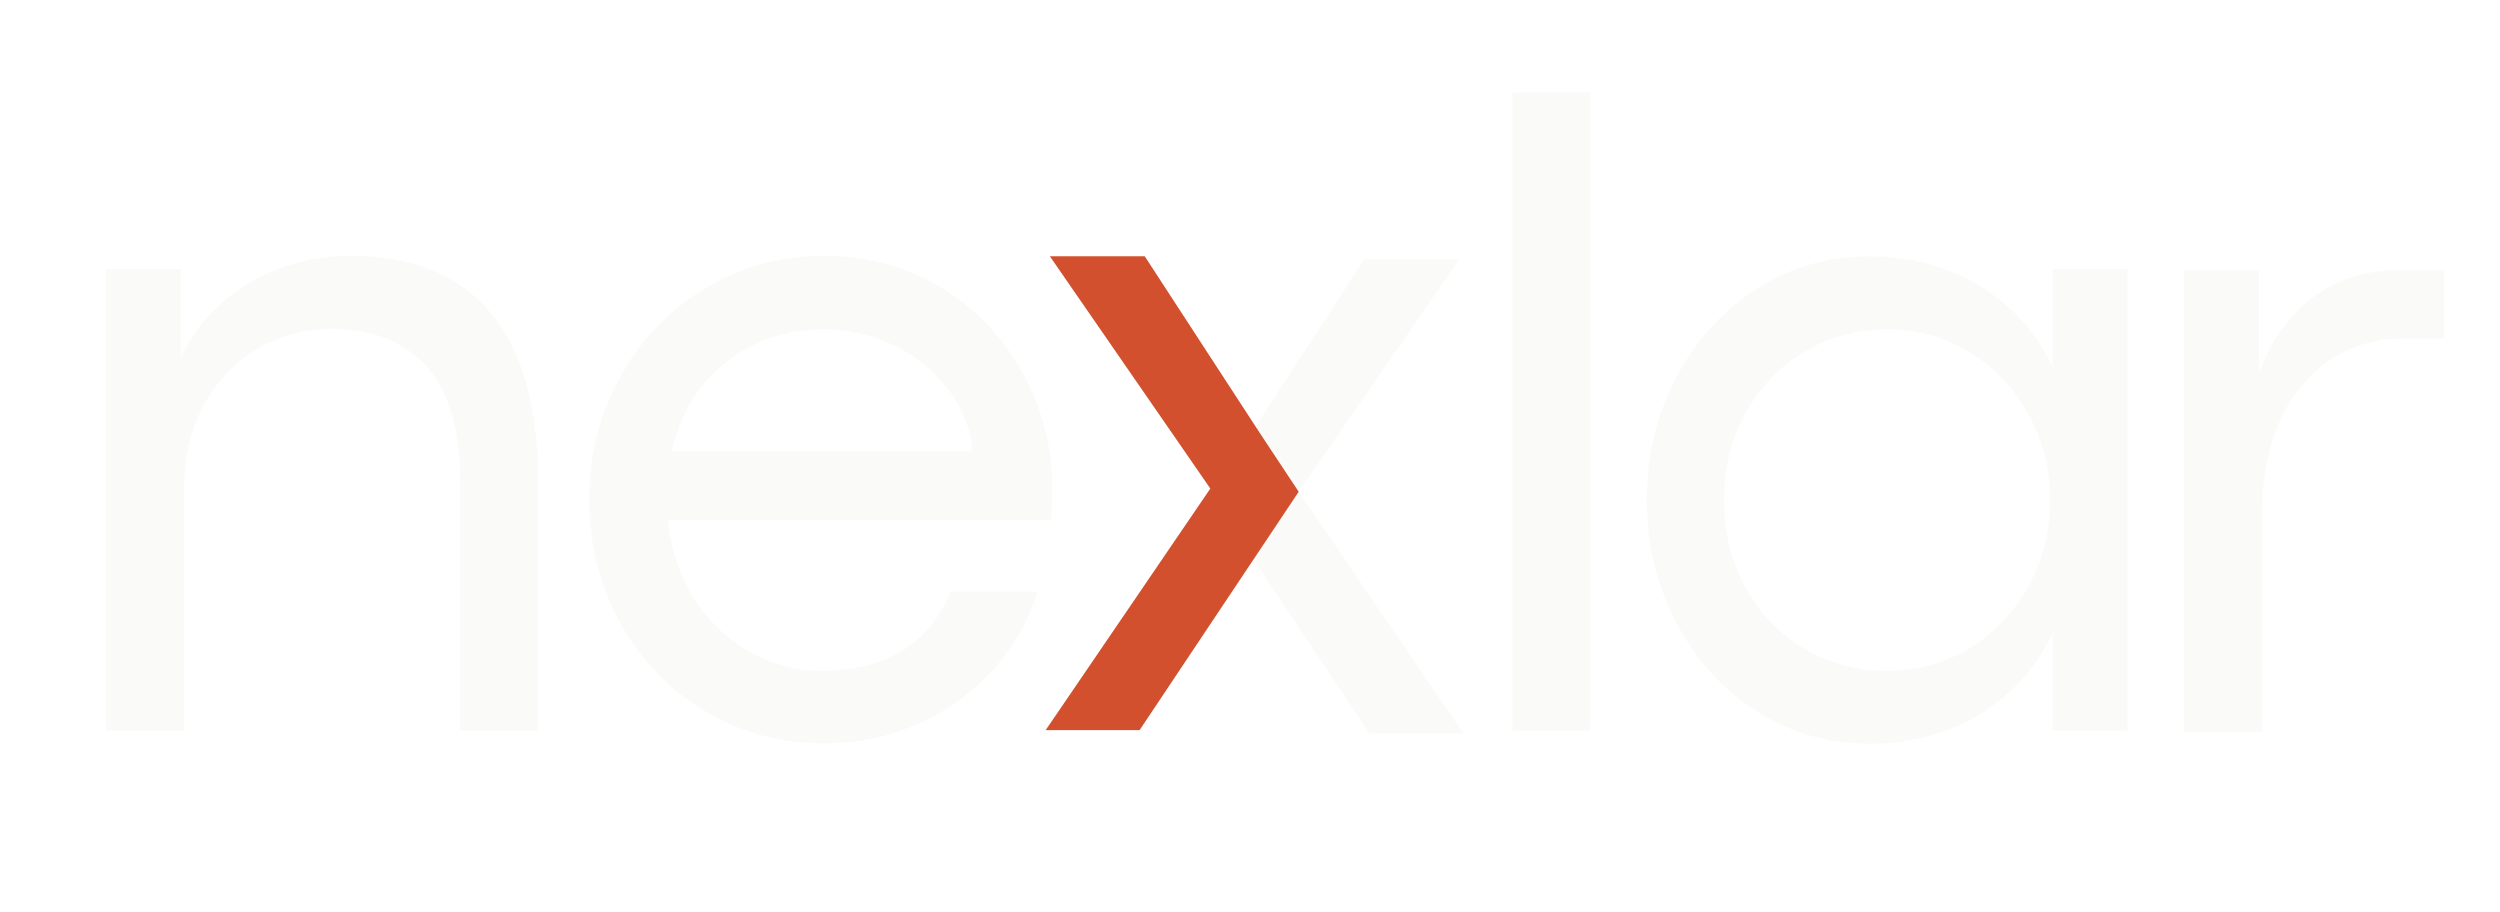
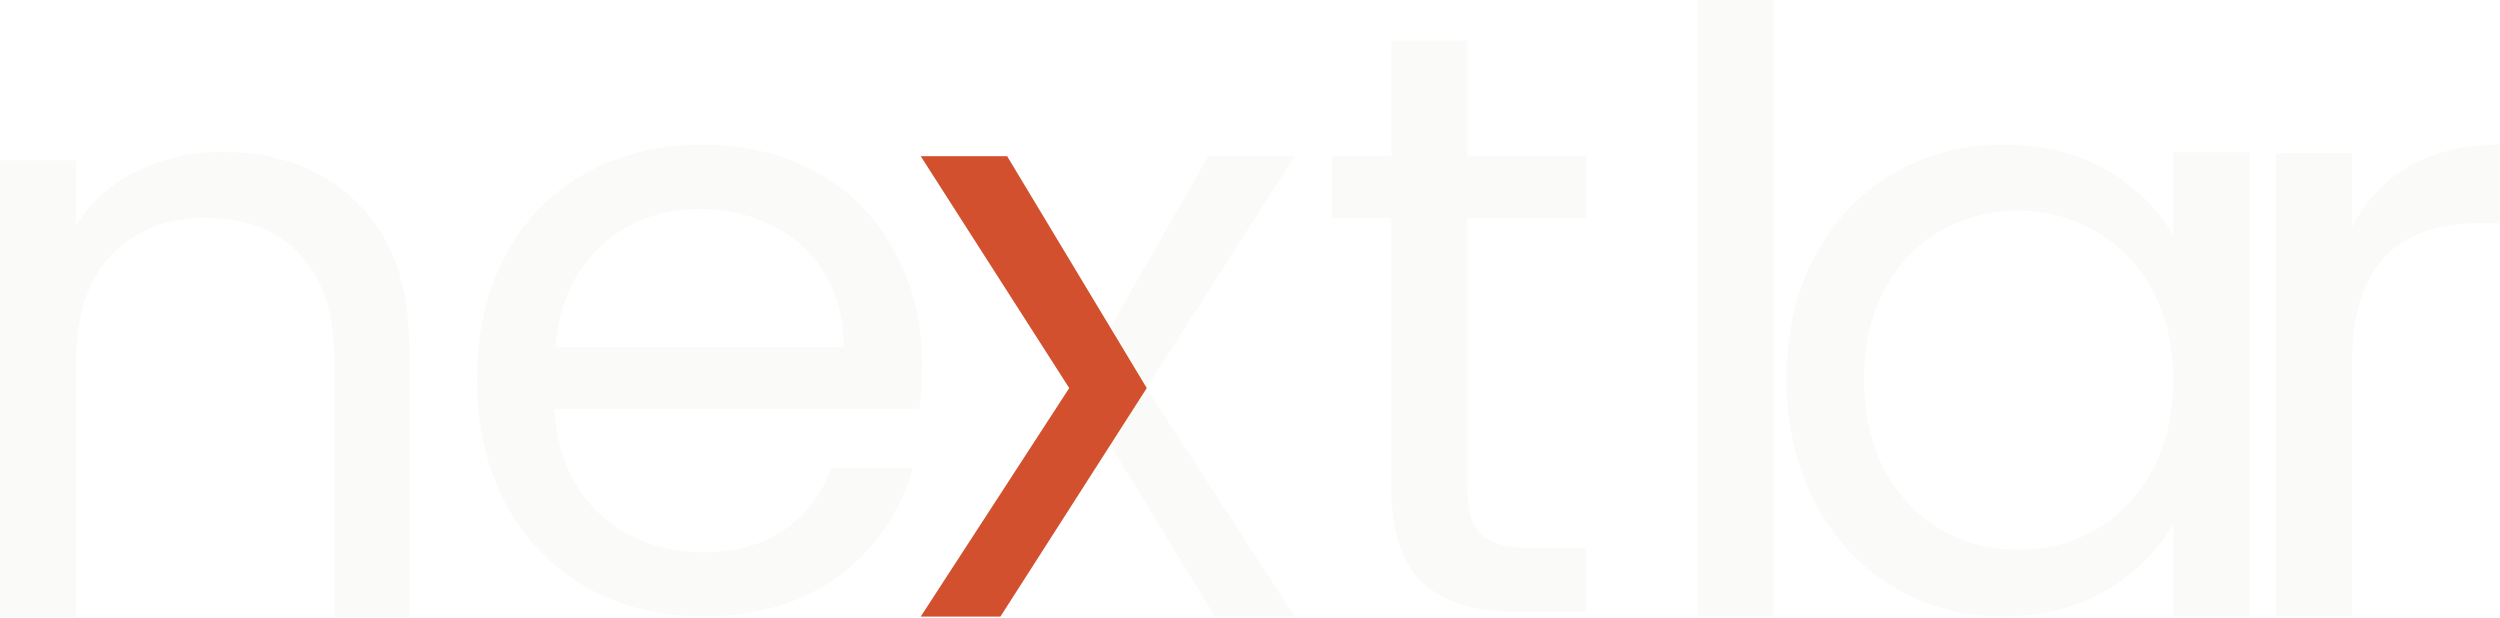
- <svg xmlns="http://www.w3.org/2000/svg" width="2000" height="729" viewBox="0 0 2000 729" fill="none">
-   <path d="M147.253 584.523H85V215.185H144.716V286.553C151.728 270.614 161.924 256.484 175.302 244.174C188.704 231.864 204.456 222.221 222.568 215.232C240.668 208.22 260.107 204.708 280.874 204.708C329.854 204.708 367.018 219.86 392.366 250.141C417.737 280.434 430.423 325.15 430.423 384.279V584.523H368.123V385.36C368.123 342.886 358.937 311.877 340.59 292.332C322.267 272.787 297.048 263.015 264.947 263.015C249.501 263.015 234.713 265.916 220.594 271.706C206.464 277.509 193.908 285.966 182.914 297.078C171.943 308.166 163.251 321.556 156.838 337.248C150.448 352.917 147.253 370.642 147.253 390.434V584.523Z" fill="#FAFAF8" />
-   <path d="M841.82 390.81C841.82 393.946 841.75 397.27 841.632 400.77C841.503 404.282 841.186 409.403 840.693 416.134H534.407C537.062 440.788 544.297 462.166 556.114 480.266C567.953 498.378 582.8 512.309 600.654 522.082C618.508 531.854 637.583 536.74 657.88 536.74C682.711 536.74 703.947 531.373 721.589 520.625C739.22 509.889 752.14 494.126 760.351 473.36H830.215C824.883 490.274 816.978 506.095 806.489 520.813C795.988 535.542 783.326 548.392 768.479 559.386C753.632 570.357 736.965 578.967 718.489 585.227C700.036 591.523 680.314 594.671 659.336 594.671C632.52 594.671 607.713 589.656 584.914 579.636C562.104 569.617 542.183 555.675 525.151 537.821C508.143 519.967 494.918 499.283 485.497 475.756C476.101 452.205 471.402 426.916 471.402 399.877C471.402 372.85 476.101 347.573 485.497 324.046C494.918 300.496 508.143 279.788 525.151 261.934C542.183 244.057 562.104 230.056 584.914 219.931C607.713 209.782 632.52 204.708 659.336 204.708C685.859 204.708 710.29 209.665 732.631 219.555C754.959 229.457 774.27 243.094 790.561 260.477C806.841 277.861 819.456 297.724 828.383 320.052C837.333 342.358 841.82 365.944 841.82 390.81ZM537.273 361.116H778.064C777.089 348.09 773.283 335.675 766.647 323.858C760.034 312.018 751.295 301.576 740.43 292.52C729.553 283.476 717.056 276.346 702.937 271.143C688.807 265.951 673.901 263.343 658.209 263.343C639.885 263.343 622.384 267.09 605.728 274.572C589.061 282.066 574.696 293.06 562.644 307.555C550.581 322.026 542.124 339.88 537.273 361.116Z" fill="#FAFAF8" />
-   <path d="M1272.11 584.523H1209.86V74H1272.11V584.523Z" fill="#FAFAF8" />
-   <path d="M1495.95 595C1470.6 595 1447.13 589.996 1425.52 580.012C1403.91 569.993 1385.02 556.051 1368.86 538.197C1352.69 520.32 1340.08 499.553 1331.04 475.897C1321.98 452.252 1317.46 426.917 1317.46 399.878C1317.46 372.85 1321.98 347.573 1331.04 324.046C1340.08 300.496 1352.69 279.788 1368.86 261.934C1385.02 244.057 1403.91 230.114 1425.52 220.119C1447.13 210.099 1470.48 205.084 1495.57 205.084C1517.77 205.084 1538.42 208.702 1557.5 215.937C1576.57 223.173 1593.4 233.497 1608 246.899C1622.63 260.278 1634.04 276.147 1642.25 294.494V215.185H1701.97V584.523H1642.25V505.966C1634.04 524.078 1622.63 539.83 1608 553.232C1593.4 566.61 1576.57 576.911 1557.5 584.147C1538.42 591.382 1517.9 595 1495.95 595ZM1509.71 536.741C1527.81 536.741 1544.77 533.299 1560.6 526.404C1576.41 519.521 1590.22 509.866 1602.04 497.462C1613.88 485.035 1623.16 470.482 1629.9 453.815C1636.66 437.159 1640.05 419.176 1640.05 399.878C1640.05 380.802 1636.66 362.996 1629.9 346.457C1623.16 329.919 1613.81 315.436 1601.85 302.998C1589.91 290.57 1576.1 280.857 1560.41 273.868C1544.72 266.856 1527.94 263.344 1510.09 263.344C1491.98 263.344 1475.09 266.668 1459.39 273.304C1443.7 279.952 1429.81 289.419 1417.72 301.729C1405.66 314.039 1396.25 328.463 1389.48 345.001C1382.74 361.539 1379.38 379.839 1379.38 399.878C1379.38 420.398 1382.81 439.05 1389.67 455.835C1396.55 472.596 1405.97 487.02 1417.91 499.107C1429.87 511.17 1443.75 520.461 1459.54 526.968C1475.35 533.487 1492.07 536.741 1509.71 536.741Z" fill="#FAFAF8" />
-   <path d="M1809.72 585.415H1747.09V216.078H1807.18V298.628C1816.35 273.069 1830.65 252.937 1850.08 238.207C1869.49 223.455 1892.61 216.078 1919.42 216.078H1955.27V270.767H1922.67C1901.17 270.767 1881.86 276.334 1864.73 287.446C1847.6 298.534 1834.15 314.591 1824.38 335.604C1814.6 356.594 1809.72 381.93 1809.72 411.623V585.415Z" fill="#FAFAF8" />
-   <path d="M1170.68 586.64H1095.55L968.27 395.965L998.914 349.671L1091.44 207.556H1167.35L1038.95 393.409L1170.68 586.64Z" fill="#FAFAF8" />
-   <path d="M836.541 584.083H911.677L1038.95 393.409L1008.31 347.114L915.781 205H839.873L968.27 390.853L836.541 584.083Z" fill="#D2502E" />
+ <svg xmlns="http://www.w3.org/2000/svg" width="3073" height="759" viewBox="0 0 3073 759" fill="none">
+   <path d="M2891.2 279.398C2907.59 247.306 2930.81 222.383 2960.85 204.63C2991.58 186.877 3028.79 178 3072.49 178V274.277H3047.91C2943.44 274.277 2891.2 330.951 2891.2 444.298V757.5H2798V188.242H2891.2V279.398Z" fill="#FAFAF8" />
+   <path d="M2196 465.807C2196 408.45 2207.61 358.263 2230.82 315.246C2254.04 271.546 2285.79 237.746 2326.08 213.848C2367.05 189.949 2412.45 178 2462.3 178C2511.46 178 2554.14 188.584 2590.33 209.751C2626.52 230.918 2653.49 257.548 2671.24 289.64V187.218H2765.47V757.711H2671.24V644.022C2652.8 676.797 2625.15 704.11 2588.28 725.96C2552.09 747.127 2509.75 757.711 2461.27 757.711C2411.43 757.711 2366.36 745.42 2326.08 720.839C2285.79 696.258 2254.04 661.775 2230.82 617.392C2207.61 573.009 2196 522.481 2196 465.807ZM2671.24 466.831C2671.24 424.497 2662.7 387.625 2645.63 356.215C2628.56 324.805 2605.35 300.907 2575.99 284.519C2547.31 267.449 2515.56 258.914 2480.73 258.914C2445.91 258.914 2414.16 267.108 2385.48 283.495C2356.8 299.883 2333.93 323.781 2316.86 355.191C2299.79 386.6 2291.25 423.472 2291.25 465.807C2291.25 508.824 2299.79 546.379 2316.86 578.472C2333.93 609.881 2356.8 634.121 2385.48 651.192C2414.16 667.579 2445.91 675.773 2480.73 675.773C2515.56 675.773 2547.31 667.579 2575.99 651.192C2605.35 634.121 2628.56 609.881 2645.63 578.472C2662.7 546.379 2671.24 509.166 2671.24 466.831Z" fill="#FAFAF8" />
+   <path d="M2180.2 0V757.926H2087V0H2180.2Z" fill="#FAFAF8" />
+   <path d="M1803.4 268.053V598.877C1803.4 626.19 1809.21 645.65 1820.81 657.258C1832.42 668.183 1852.57 673.646 1881.24 673.646H1949.87V752.511H1865.88C1813.99 752.511 1775.07 740.562 1749.12 716.663C1723.17 692.765 1710.2 653.503 1710.2 598.877V268.053H1637.48V191.236H1710.2V49.893H1803.4V191.236H1949.87V268.053H1803.4Z" fill="#FAFAF8" />
+   <path d="M1133.3 446.268C1133.3 464.021 1132.28 482.798 1130.23 502.6H681.622C685.036 557.908 703.813 601.267 737.954 632.676C772.778 663.403 814.771 678.767 863.934 678.767C904.22 678.767 937.678 669.549 964.308 651.113C991.621 631.994 1010.74 606.73 1021.66 575.32H1122.04C1107.02 629.262 1076.97 673.304 1031.91 707.445C986.841 740.903 930.85 757.632 863.934 757.632C810.674 757.632 762.877 745.683 720.542 721.784C678.891 697.885 646.116 664.086 622.217 620.386C598.318 576.003 586.369 524.792 586.369 466.752C586.369 408.713 597.977 357.843 621.193 314.143C644.408 270.443 676.842 236.985 718.494 213.769C760.829 189.87 809.309 177.921 863.934 177.921C917.194 177.921 964.308 189.529 1005.28 212.745C1046.25 235.96 1077.66 268.053 1099.51 309.022C1122.04 349.308 1133.3 395.057 1133.3 446.268ZM1037.03 426.807C1037.03 391.301 1029.18 360.916 1013.47 335.651C997.766 309.704 976.257 290.244 948.945 277.271C922.315 263.614 892.612 256.786 859.837 256.786C812.723 256.786 772.436 271.808 738.978 301.852C706.203 331.896 687.426 373.548 682.646 426.807H1037.03Z" fill="#FAFAF8" />
+   <path d="M273.468 186.883C341.749 186.883 397.058 207.709 439.392 249.361C481.727 290.329 502.894 349.734 502.894 427.575V758.4H410.714V440.89C410.714 384.9 396.716 342.224 368.721 312.862C340.725 282.819 302.488 267.797 254.008 267.797C204.845 267.797 165.583 283.16 136.222 313.887C107.544 344.613 93.204 389.338 93.204 448.06V758.4H0V197.125H93.204V277.015C111.64 248.336 136.563 226.145 167.973 210.44C200.065 194.735 235.23 186.883 273.468 186.883Z" fill="#FAFAF8" />
+   <path d="M1493.54 757.884L1322 477.007L1485.29 192H1591.5L1408.98 477.007L1591.5 757.884H1493.54Z" fill="#FAFAF8" />
+   <path d="M1229.73 757.888L1409.59 477.011L1237.98 192.004H1131.77L1314.29 477.011L1131.77 757.888H1229.73Z" fill="#D2502E" />
</svg>
